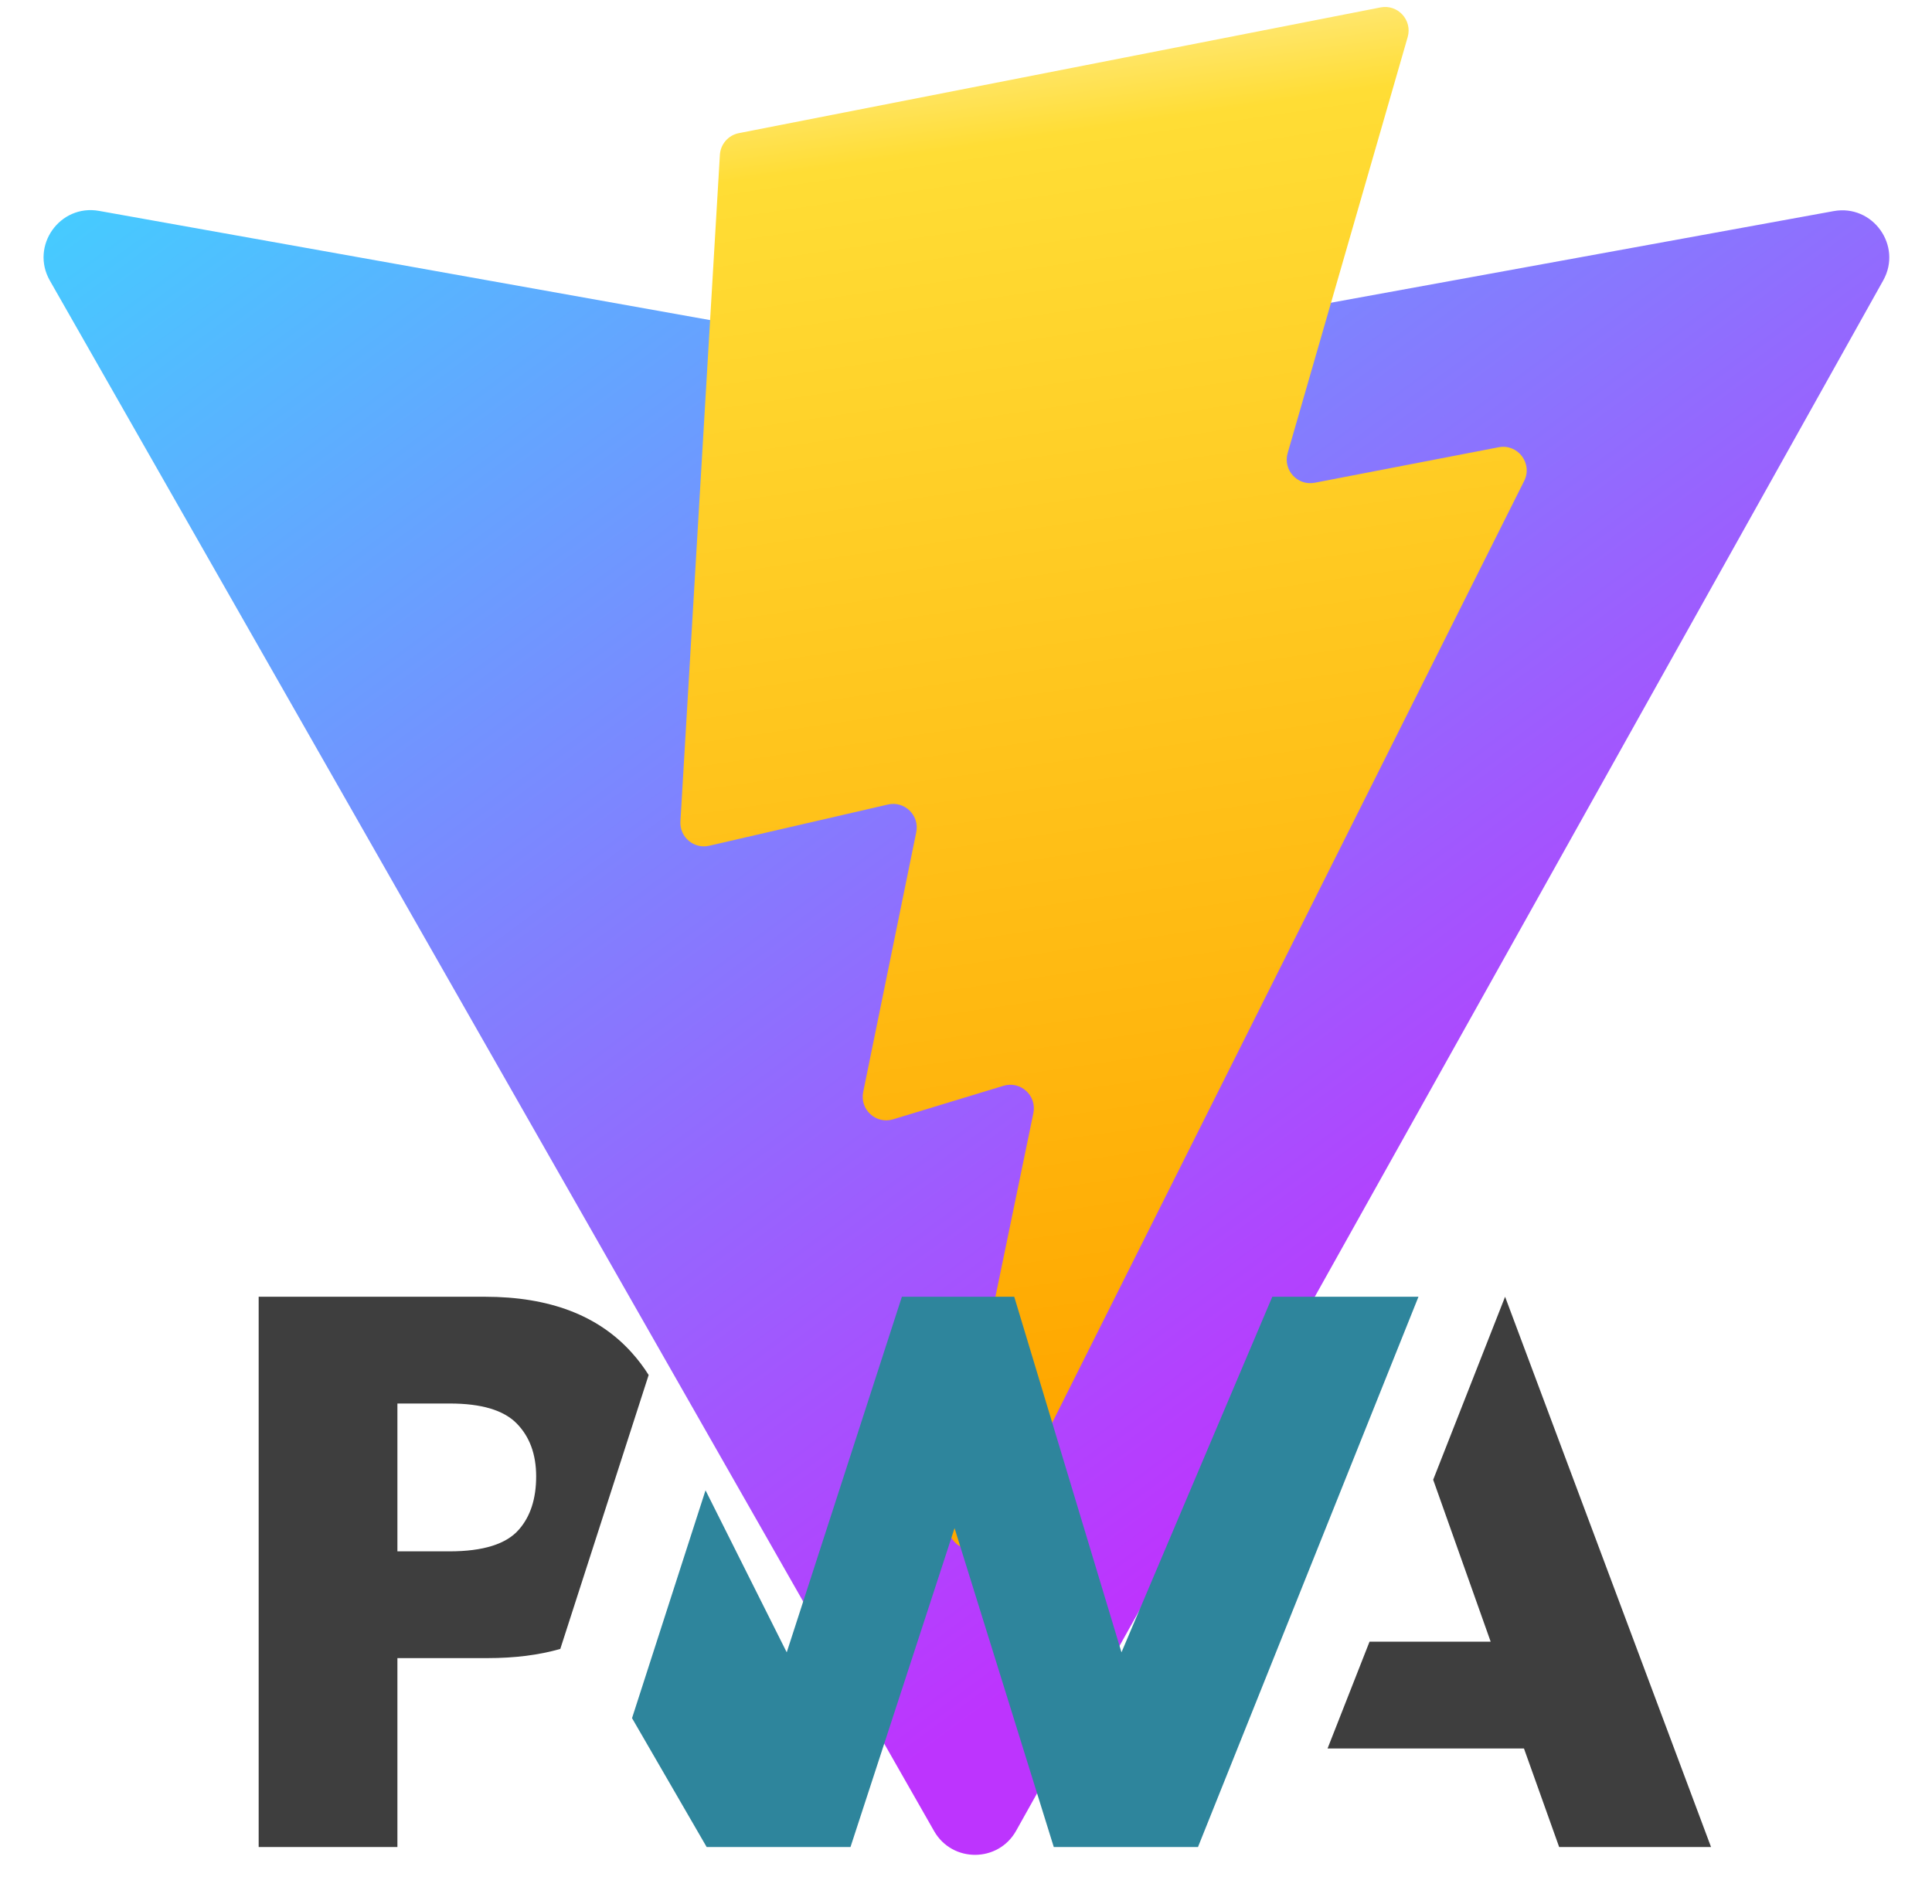
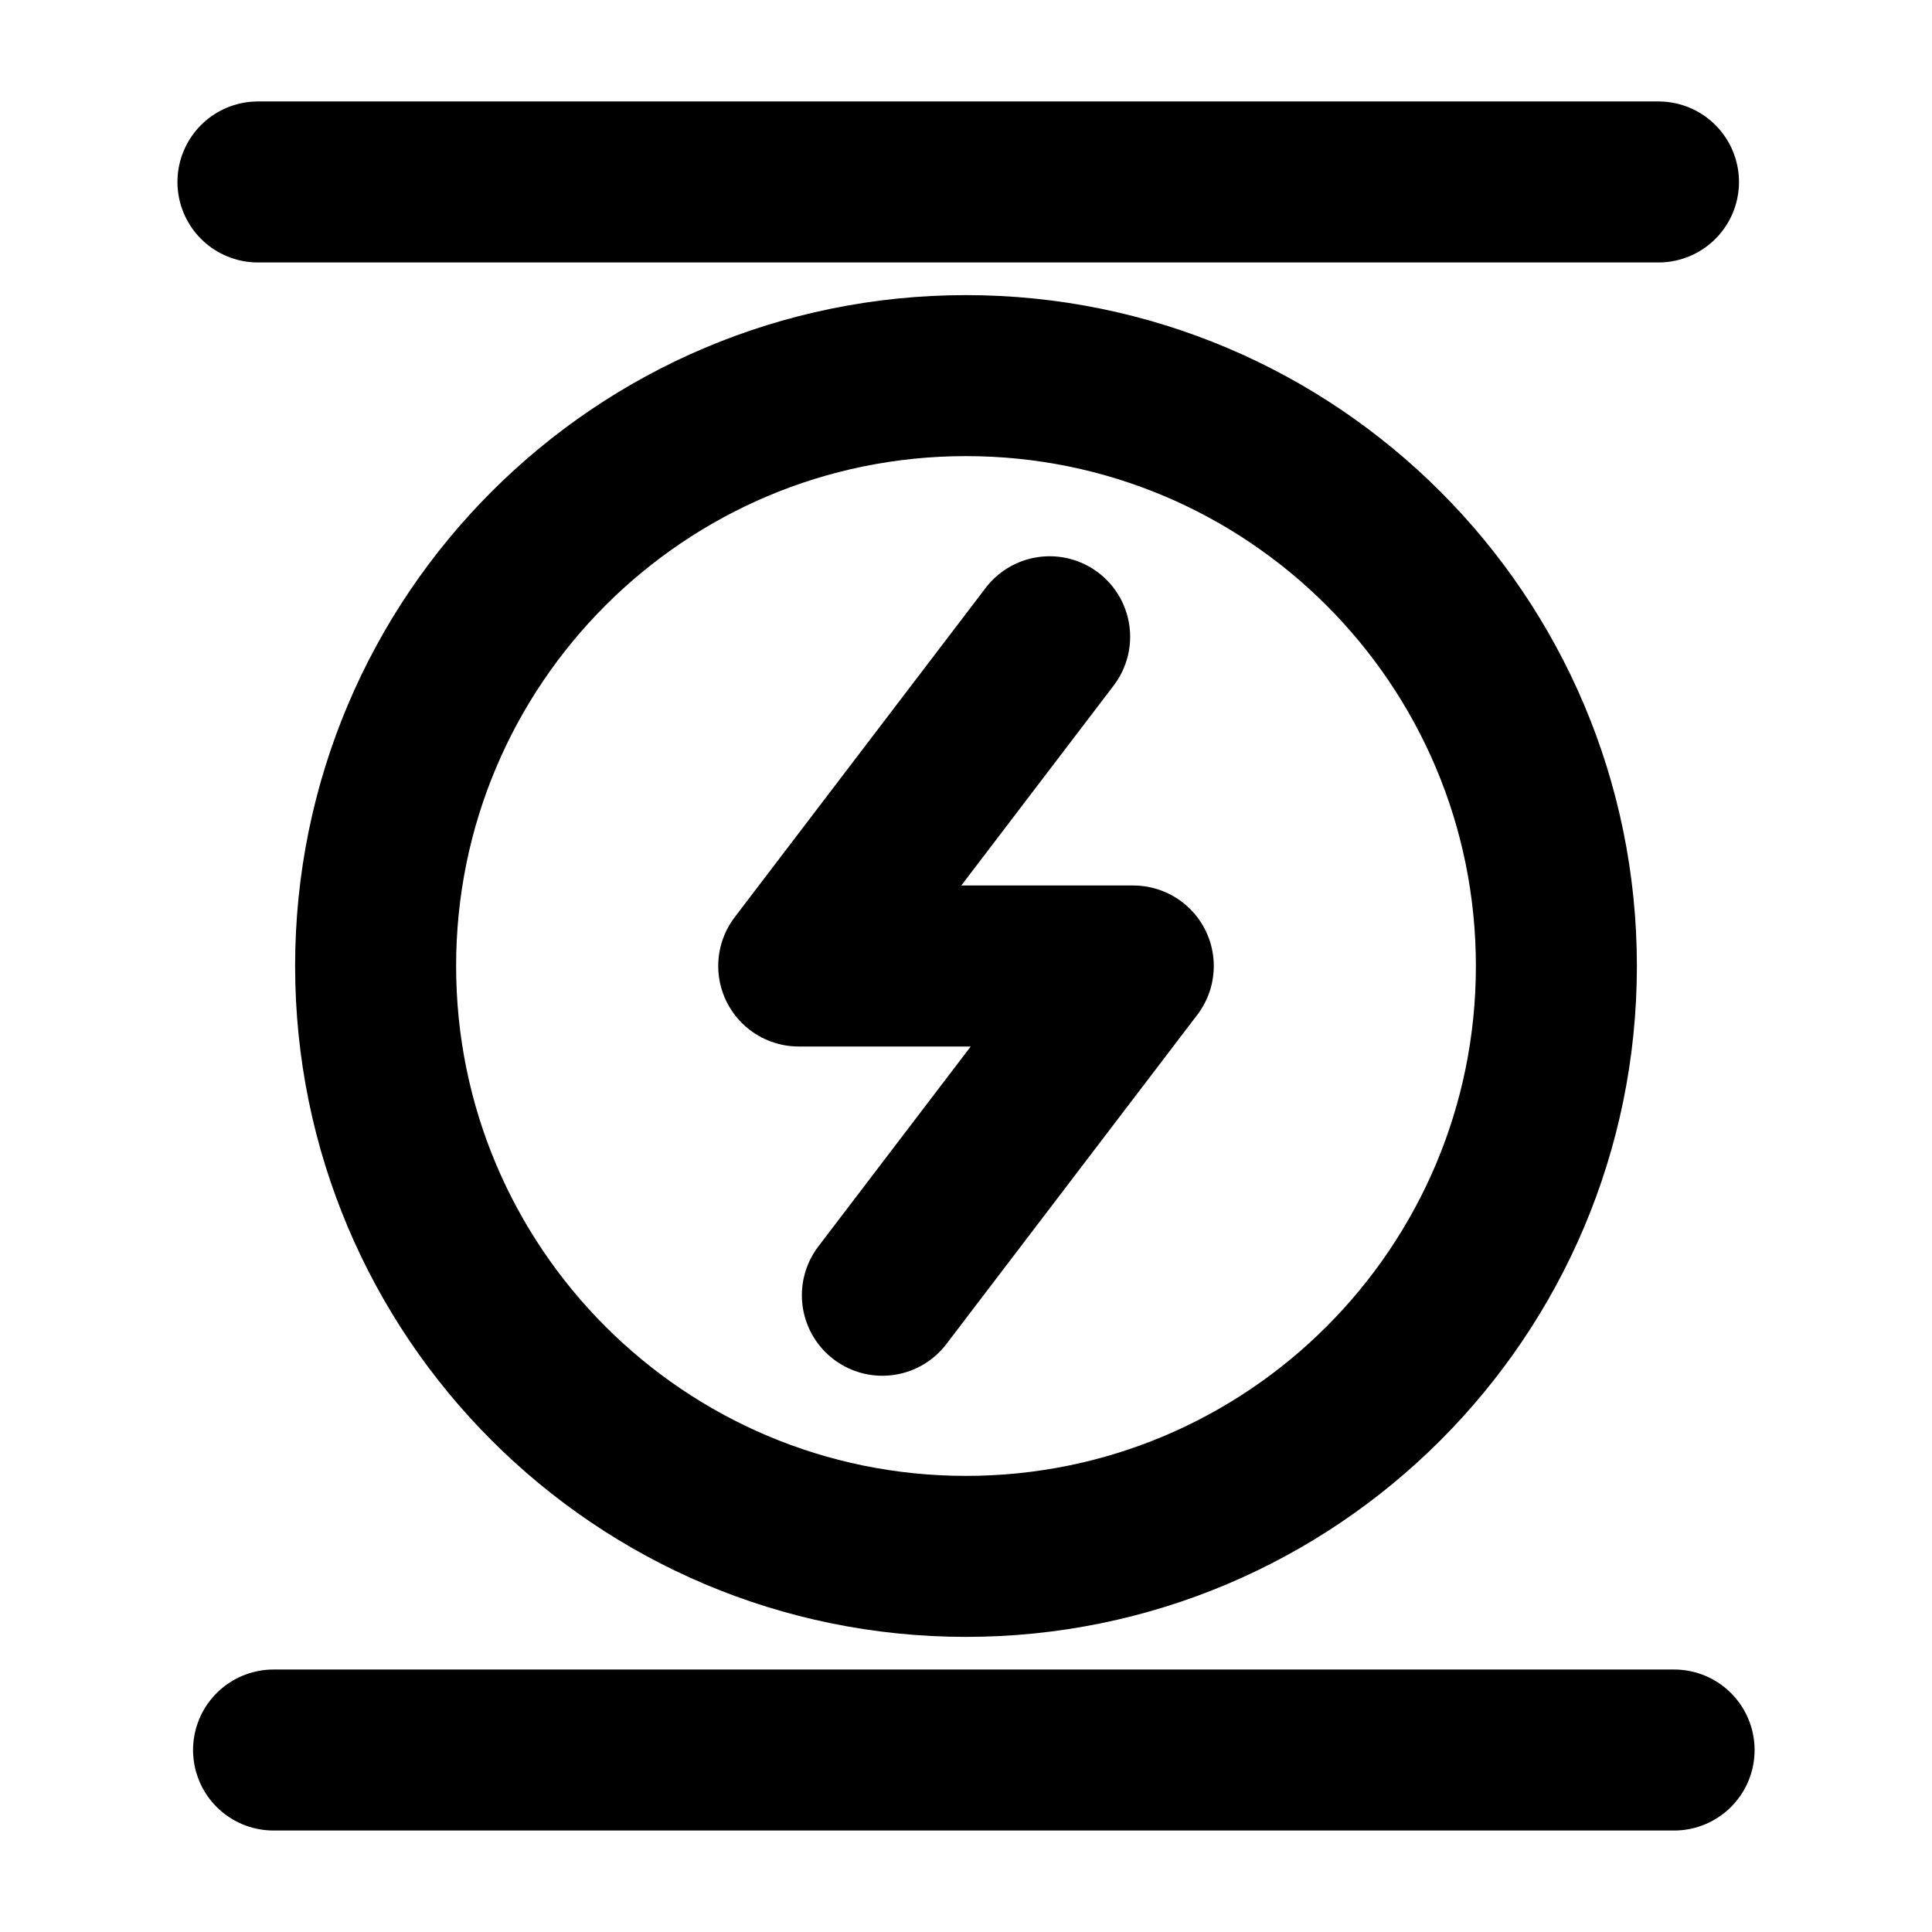
- <svg xmlns="http://www.w3.org/2000/svg" width="410" height="404" viewBox="0 0 410 404" fill="none" version="1.1" id="svg20">
-   <path d="M399.641 59.525L215.643 388.545C211.844 395.338 202.084 395.378 198.228 388.618L10.582 59.556C6.381 52.19 12.68 43.267 21.028 44.759L205.223 77.682C206.398 77.892 207.601 77.89 208.776 77.676L389.119 44.806C397.439 43.289 403.768 52.143 399.641 59.525Z" fill="url(#paint0_linear)" id="path2" />
-   <defs id="defs18">
-     <linearGradient id="paint0_linear" x1="6" y1="33" x2="235" y2="344" gradientUnits="userSpaceOnUse">
-       <stop stop-color="#41D1FF" id="stop6" />
-       <stop offset="1" stop-color="#BD34FE" id="stop8" />
-     </linearGradient>
-     <linearGradient id="paint1_linear" x1="194.651" y1="8.818" x2="236.076" y2="292.989" gradientUnits="userSpaceOnUse">
-       <stop stop-color="#FFEA83" id="stop11" />
-       <stop offset="0.083" stop-color="#FFDD35" id="stop13" />
-       <stop offset="1" stop-color="#FFA800" id="stop15" />
-     </linearGradient>
-   </defs>
-   <path d="M292.965 1.574L156.801 28.255C154.563 28.694 152.906 30.59 152.771 32.866L144.395 174.33C144.198 177.662 147.258 180.248 150.51 179.498L188.42 170.749C191.967 169.931 195.172 173.055 194.443 176.622L183.18 231.775C182.422 235.487 185.907 238.661 189.532 237.56L212.947 230.446C216.577 229.344 220.065 232.527 219.297 236.242L201.398 322.875C200.278 328.294 207.486 331.249 210.492 326.603L212.5 323.5L323.454 102.072C325.312 98.365 322.108 94.137 318.036 94.923L279.014 102.454C275.347 103.161 272.227 99.746 273.262 96.158L298.731 7.867C299.767 4.273 296.636 0.855 292.965 1.574Z" fill="url(#paint1_linear)" id="path4" />
-   <g id="layer1">
-     <g id="g8" transform="matrix(0.1578966,0,0,0.1589033,54.89293,275.2164)">
-       <path fill="#3d3d3d" fill-opacity="1" stroke-width="0.2" stroke-linejoin="round" d="m 1436.62,603.304 56.39,-142.599 h 162.82 L 1578.56,244.39 1675.2,5.28336e-4 1952,734.933 h -204.13 l -47.3,-131.629 z" id="path2-1" style="fill:#3e3e3e;fill-opacity:1" />
-       <path fill="#5a0fc8" fill-opacity="1" stroke-width="0.2" stroke-linejoin="round" d="M 1262.47,734.935 1558.79,0.002 1362.34,0.003 1159.64,474.933 1015.5,0.004 H 864.499 L 709.731,474.933 600.585,258.517 501.812,562.819 602.096,734.935 h 193.331 l 139.857,-425.91 133.346,425.91 z" id="path4-4" style="fill:#2e859c;fill-opacity:1" />
-       <path fill="#3d3d3d" fill-opacity="1" stroke-width="0.2" stroke-linejoin="round" d="m 186.476,482.643 h 121.003 c 36.654,0 69.293,-4.091 97.917,-12.273 l 31.293,-96.408 87.459,-269.446 C 517.484,93.954 509.876,83.967 501.324,74.557 456.419,24.852 390.719,4.06265e-4 304.222,4.06265e-4 H -3.8147e-6 V 734.933 H 186.476 Z M 346.642,169.079 c 17.54,17.653 26.309,41.276 26.309,70.871 0,29.822 -7.713,53.474 -23.138,70.956 -16.91,19.425 -48.047,29.137 -93.409,29.137 H 186.476 V 142.598 h 70.442 c 42.277,0 72.185,8.827 89.724,26.481 z" id="path6" style="fill:#3e3e3e;fill-opacity:1" />
-     </g>
+ <svg xmlns="http://www.w3.org/2000/svg" width="24" height="24" viewBox="0 0 24 24" fill="none" stroke="currentColor" stroke-width="2" stroke-linecap="round" stroke-linejoin="round" class="lucide lucide-circle-dollar-sign-icon lucide-circle-dollar-sign" version="1.1" id="svg2">
+   <defs id="defs2" />
+   <circle cx="12" cy="12" r="7.334" id="circle1" style="stroke-width:2;stroke-linecap:butt;stroke-dasharray:none" />
+   <g id="g11" transform="translate(0.2522226,0.0933376)">
+     <path d="M 2.952,2.167 H 20.35" id="path9" style="stroke-width:2;stroke-dasharray:none" />
+     <path d="M 3.146,21.646 H 20.544" id="path11" style="stroke-width:2;stroke-dasharray:none" />
  </g>
+   <path d="M 13.039,7.91 9.922,12 h 4.156 l -3.117,4.09" id="path1" style="stroke-width:2;stroke-dasharray:none" />
</svg>
